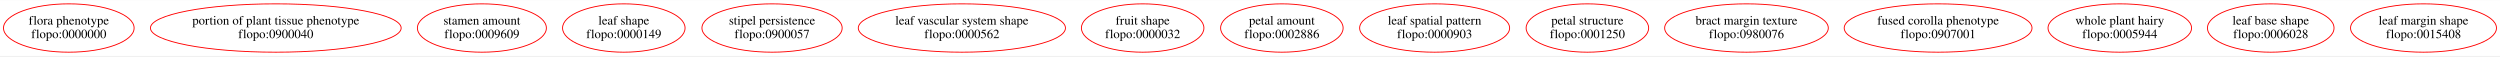
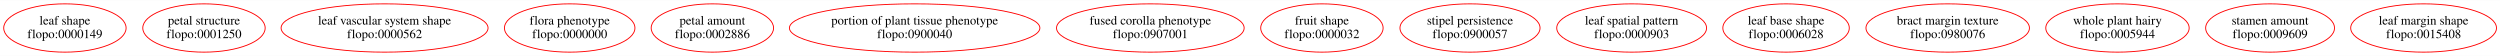
- <svg xmlns="http://www.w3.org/2000/svg" width="2766pt" height="62pt" viewBox="0.00 0.00 2765.74 61.74">
+ <svg xmlns="http://www.w3.org/2000/svg" width="2768pt" height="62pt" viewBox="0.00 0.00 2768.49 61.74">
  <g id="graph0" class="graph" transform="scale(1 1) rotate(0) translate(4 57.74)">
-     <polygon fill="white" stroke="transparent" points="-4,4 -4,-57.74 2761.74,-57.74 2761.74,4 -4,4" />
+     <polygon fill="white" stroke="transparent" points="-4,4 -4,-57.74 2764.49,-57.74 2764.49,4 -4,4" />
    <g id="node1" class="node">
-       <ellipse fill="none" stroke="red" cx="72.12" cy="-26.87" rx="72.25" ry="26.74" />
-       <text text-anchor="middle" x="72.12" y="-30.67" font-family="Times,serif" font-size="14.00">flora phenotype</text>
-       <text text-anchor="middle" x="72.12" y="-15.67" font-family="Times,serif" font-size="14.00">flopo:0000000</text>
+       <ellipse fill="none" stroke="red" cx="67.88" cy="-26.87" rx="67.76" ry="26.74" />
+       <text text-anchor="middle" x="67.88" y="-30.67" font-family="Times,serif" font-size="14.00">leaf shape</text>
+       <text text-anchor="middle" x="67.88" y="-15.67" font-family="Times,serif" font-size="14.00">flopo:0000149</text>
    </g>
    <g id="node2" class="node">
-       <ellipse fill="none" stroke="red" cx="301.12" cy="-26.87" rx="138.69" ry="26.74" />
-       <text text-anchor="middle" x="301.12" y="-30.67" font-family="Times,serif" font-size="14.00">portion of plant tissue phenotype</text>
-       <text text-anchor="middle" x="301.12" y="-15.67" font-family="Times,serif" font-size="14.00">flopo:0900040</text>
+       <ellipse fill="none" stroke="red" cx="221.88" cy="-26.87" rx="67.76" ry="26.74" />
+       <text text-anchor="middle" x="221.88" y="-30.67" font-family="Times,serif" font-size="14.00">petal structure</text>
+       <text text-anchor="middle" x="221.88" y="-15.67" font-family="Times,serif" font-size="14.00">flopo:0001250</text>
    </g>
    <g id="node3" class="node">
-       <ellipse fill="none" stroke="red" cx="529.12" cy="-26.87" rx="71.34" ry="26.74" />
-       <text text-anchor="middle" x="529.12" y="-30.67" font-family="Times,serif" font-size="14.00">stamen amount</text>
-       <text text-anchor="middle" x="529.12" y="-15.67" font-family="Times,serif" font-size="14.00">flopo:0009609</text>
+       <ellipse fill="none" stroke="red" cx="421.88" cy="-26.87" rx="114.6" ry="26.74" />
+       <text text-anchor="middle" x="421.88" y="-30.67" font-family="Times,serif" font-size="14.00">leaf vascular system shape</text>
+       <text text-anchor="middle" x="421.88" y="-15.67" font-family="Times,serif" font-size="14.00">flopo:0000562</text>
    </g>
    <g id="node4" class="node">
-       <ellipse fill="none" stroke="red" cx="686.12" cy="-26.87" rx="67.76" ry="26.74" />
-       <text text-anchor="middle" x="686.12" y="-30.67" font-family="Times,serif" font-size="14.00">leaf shape</text>
-       <text text-anchor="middle" x="686.12" y="-15.67" font-family="Times,serif" font-size="14.00">flopo:0000149</text>
+       <ellipse fill="none" stroke="red" cx="626.88" cy="-26.87" rx="72.25" ry="26.74" />
+       <text text-anchor="middle" x="626.88" y="-30.67" font-family="Times,serif" font-size="14.00">flora phenotype</text>
+       <text text-anchor="middle" x="626.88" y="-15.67" font-family="Times,serif" font-size="14.00">flopo:0000000</text>
    </g>
    <g id="node5" class="node">
-       <ellipse fill="none" stroke="red" cx="850.12" cy="-26.87" rx="77.56" ry="26.74" />
-       <text text-anchor="middle" x="850.12" y="-30.67" font-family="Times,serif" font-size="14.00">stipel persistence</text>
-       <text text-anchor="middle" x="850.12" y="-15.67" font-family="Times,serif" font-size="14.00">flopo:0900057</text>
+       <ellipse fill="none" stroke="red" cx="784.88" cy="-26.87" rx="67.76" ry="26.74" />
+       <text text-anchor="middle" x="784.88" y="-30.67" font-family="Times,serif" font-size="14.00">petal amount</text>
+       <text text-anchor="middle" x="784.88" y="-15.67" font-family="Times,serif" font-size="14.00">flopo:0002886</text>
    </g>
    <g id="node6" class="node">
-       <ellipse fill="none" stroke="red" cx="1060.12" cy="-26.87" rx="114.6" ry="26.74" />
-       <text text-anchor="middle" x="1060.12" y="-30.67" font-family="Times,serif" font-size="14.00">leaf vascular system shape</text>
-       <text text-anchor="middle" x="1060.12" y="-15.67" font-family="Times,serif" font-size="14.00">flopo:0000562</text>
+       <ellipse fill="none" stroke="red" cx="1008.88" cy="-26.87" rx="138.69" ry="26.74" />
+       <text text-anchor="middle" x="1008.88" y="-30.67" font-family="Times,serif" font-size="14.00">portion of plant tissue phenotype</text>
+       <text text-anchor="middle" x="1008.88" y="-15.67" font-family="Times,serif" font-size="14.00">flopo:0900040</text>
    </g>
    <g id="node7" class="node">
-       <ellipse fill="none" stroke="red" cx="1260.12" cy="-26.87" rx="67.76" ry="26.74" />
-       <text text-anchor="middle" x="1260.12" y="-30.67" font-family="Times,serif" font-size="14.00">fruit shape</text>
-       <text text-anchor="middle" x="1260.12" y="-15.67" font-family="Times,serif" font-size="14.00">flopo:0000032</text>
+       <ellipse fill="none" stroke="red" cx="1269.88" cy="-26.87" rx="103.89" ry="26.74" />
+       <text text-anchor="middle" x="1269.88" y="-30.67" font-family="Times,serif" font-size="14.00">fused corolla phenotype</text>
+       <text text-anchor="middle" x="1269.88" y="-15.67" font-family="Times,serif" font-size="14.00">flopo:0907001</text>
    </g>
    <g id="node8" class="node">
-       <ellipse fill="none" stroke="red" cx="1414.12" cy="-26.87" rx="67.76" ry="26.74" />
-       <text text-anchor="middle" x="1414.12" y="-30.67" font-family="Times,serif" font-size="14.00">petal amount</text>
-       <text text-anchor="middle" x="1414.12" y="-15.67" font-family="Times,serif" font-size="14.00">flopo:0002886</text>
+       <ellipse fill="none" stroke="red" cx="1459.88" cy="-26.87" rx="67.76" ry="26.74" />
+       <text text-anchor="middle" x="1459.88" y="-30.67" font-family="Times,serif" font-size="14.00">fruit shape</text>
+       <text text-anchor="middle" x="1459.88" y="-15.67" font-family="Times,serif" font-size="14.00">flopo:0000032</text>
    </g>
    <g id="node9" class="node">
-       <ellipse fill="none" stroke="red" cx="1583.12" cy="-26.87" rx="82.96" ry="26.74" />
-       <text text-anchor="middle" x="1583.12" y="-30.67" font-family="Times,serif" font-size="14.00">leaf spatial pattern</text>
-       <text text-anchor="middle" x="1583.12" y="-15.67" font-family="Times,serif" font-size="14.00">flopo:0000903</text>
+       <ellipse fill="none" stroke="red" cx="1623.88" cy="-26.87" rx="77.56" ry="26.74" />
+       <text text-anchor="middle" x="1623.88" y="-30.67" font-family="Times,serif" font-size="14.00">stipel persistence</text>
+       <text text-anchor="middle" x="1623.88" y="-15.67" font-family="Times,serif" font-size="14.00">flopo:0900057</text>
    </g>
    <g id="node10" class="node">
-       <ellipse fill="none" stroke="red" cx="1752.12" cy="-26.87" rx="67.76" ry="26.74" />
-       <text text-anchor="middle" x="1752.12" y="-30.67" font-family="Times,serif" font-size="14.00">petal structure</text>
-       <text text-anchor="middle" x="1752.12" y="-15.67" font-family="Times,serif" font-size="14.00">flopo:0001250</text>
+       <ellipse fill="none" stroke="red" cx="1802.88" cy="-26.87" rx="82.96" ry="26.74" />
+       <text text-anchor="middle" x="1802.88" y="-30.67" font-family="Times,serif" font-size="14.00">leaf spatial pattern</text>
+       <text text-anchor="middle" x="1802.88" y="-15.67" font-family="Times,serif" font-size="14.00">flopo:0000903</text>
    </g>
    <g id="node11" class="node">
-       <ellipse fill="none" stroke="red" cx="1928.12" cy="-26.87" rx="90.52" ry="26.74" />
-       <text text-anchor="middle" x="1928.12" y="-30.67" font-family="Times,serif" font-size="14.00">bract margin texture</text>
-       <text text-anchor="middle" x="1928.12" y="-15.67" font-family="Times,serif" font-size="14.00">flopo:0980076</text>
+       <ellipse fill="none" stroke="red" cx="1973.88" cy="-26.87" rx="70.01" ry="26.74" />
+       <text text-anchor="middle" x="1973.88" y="-30.67" font-family="Times,serif" font-size="14.00">leaf base shape</text>
+       <text text-anchor="middle" x="1973.88" y="-15.67" font-family="Times,serif" font-size="14.00">flopo:0006028</text>
    </g>
    <g id="node12" class="node">
-       <ellipse fill="none" stroke="red" cx="2140.12" cy="-26.87" rx="103.89" ry="26.74" />
-       <text text-anchor="middle" x="2140.12" y="-30.67" font-family="Times,serif" font-size="14.00">fused corolla phenotype</text>
-       <text text-anchor="middle" x="2140.12" y="-15.67" font-family="Times,serif" font-size="14.00">flopo:0907001</text>
+       <ellipse fill="none" stroke="red" cx="2152.88" cy="-26.87" rx="90.52" ry="26.74" />
+       <text text-anchor="middle" x="2152.88" y="-30.67" font-family="Times,serif" font-size="14.00">bract margin texture</text>
+       <text text-anchor="middle" x="2152.88" y="-15.67" font-family="Times,serif" font-size="14.00">flopo:0980076</text>
    </g>
    <g id="node13" class="node">
-       <ellipse fill="none" stroke="red" cx="2341.12" cy="-26.87" rx="79.39" ry="26.74" />
-       <text text-anchor="middle" x="2341.12" y="-30.67" font-family="Times,serif" font-size="14.00">whole plant hairy</text>
-       <text text-anchor="middle" x="2341.12" y="-15.67" font-family="Times,serif" font-size="14.00">flopo:0005944</text>
+       <ellipse fill="none" stroke="red" cx="2340.88" cy="-26.87" rx="79.39" ry="26.74" />
+       <text text-anchor="middle" x="2340.88" y="-30.67" font-family="Times,serif" font-size="14.00">whole plant hairy</text>
+       <text text-anchor="middle" x="2340.88" y="-15.67" font-family="Times,serif" font-size="14.00">flopo:0005944</text>
    </g>
    <g id="node14" class="node">
-       <ellipse fill="none" stroke="red" cx="2508.12" cy="-26.87" rx="70.01" ry="26.74" />
-       <text text-anchor="middle" x="2508.12" y="-30.67" font-family="Times,serif" font-size="14.00">leaf base shape</text>
-       <text text-anchor="middle" x="2508.12" y="-15.67" font-family="Times,serif" font-size="14.00">flopo:0006028</text>
+       <ellipse fill="none" stroke="red" cx="2509.88" cy="-26.87" rx="71.34" ry="26.74" />
+       <text text-anchor="middle" x="2509.88" y="-30.67" font-family="Times,serif" font-size="14.00">stamen amount</text>
+       <text text-anchor="middle" x="2509.88" y="-15.67" font-family="Times,serif" font-size="14.00">flopo:0009609</text>
    </g>
    <g id="node15" class="node">
-       <ellipse fill="none" stroke="red" cx="2677.12" cy="-26.87" rx="80.72" ry="26.74" />
-       <text text-anchor="middle" x="2677.12" y="-30.67" font-family="Times,serif" font-size="14.00">leaf margin shape</text>
-       <text text-anchor="middle" x="2677.12" y="-15.67" font-family="Times,serif" font-size="14.00">flopo:0015408</text>
+       <ellipse fill="none" stroke="red" cx="2679.88" cy="-26.87" rx="80.72" ry="26.74" />
+       <text text-anchor="middle" x="2679.88" y="-30.67" font-family="Times,serif" font-size="14.00">leaf margin shape</text>
+       <text text-anchor="middle" x="2679.88" y="-15.67" font-family="Times,serif" font-size="14.00">flopo:0015408</text>
    </g>
  </g>
</svg>
